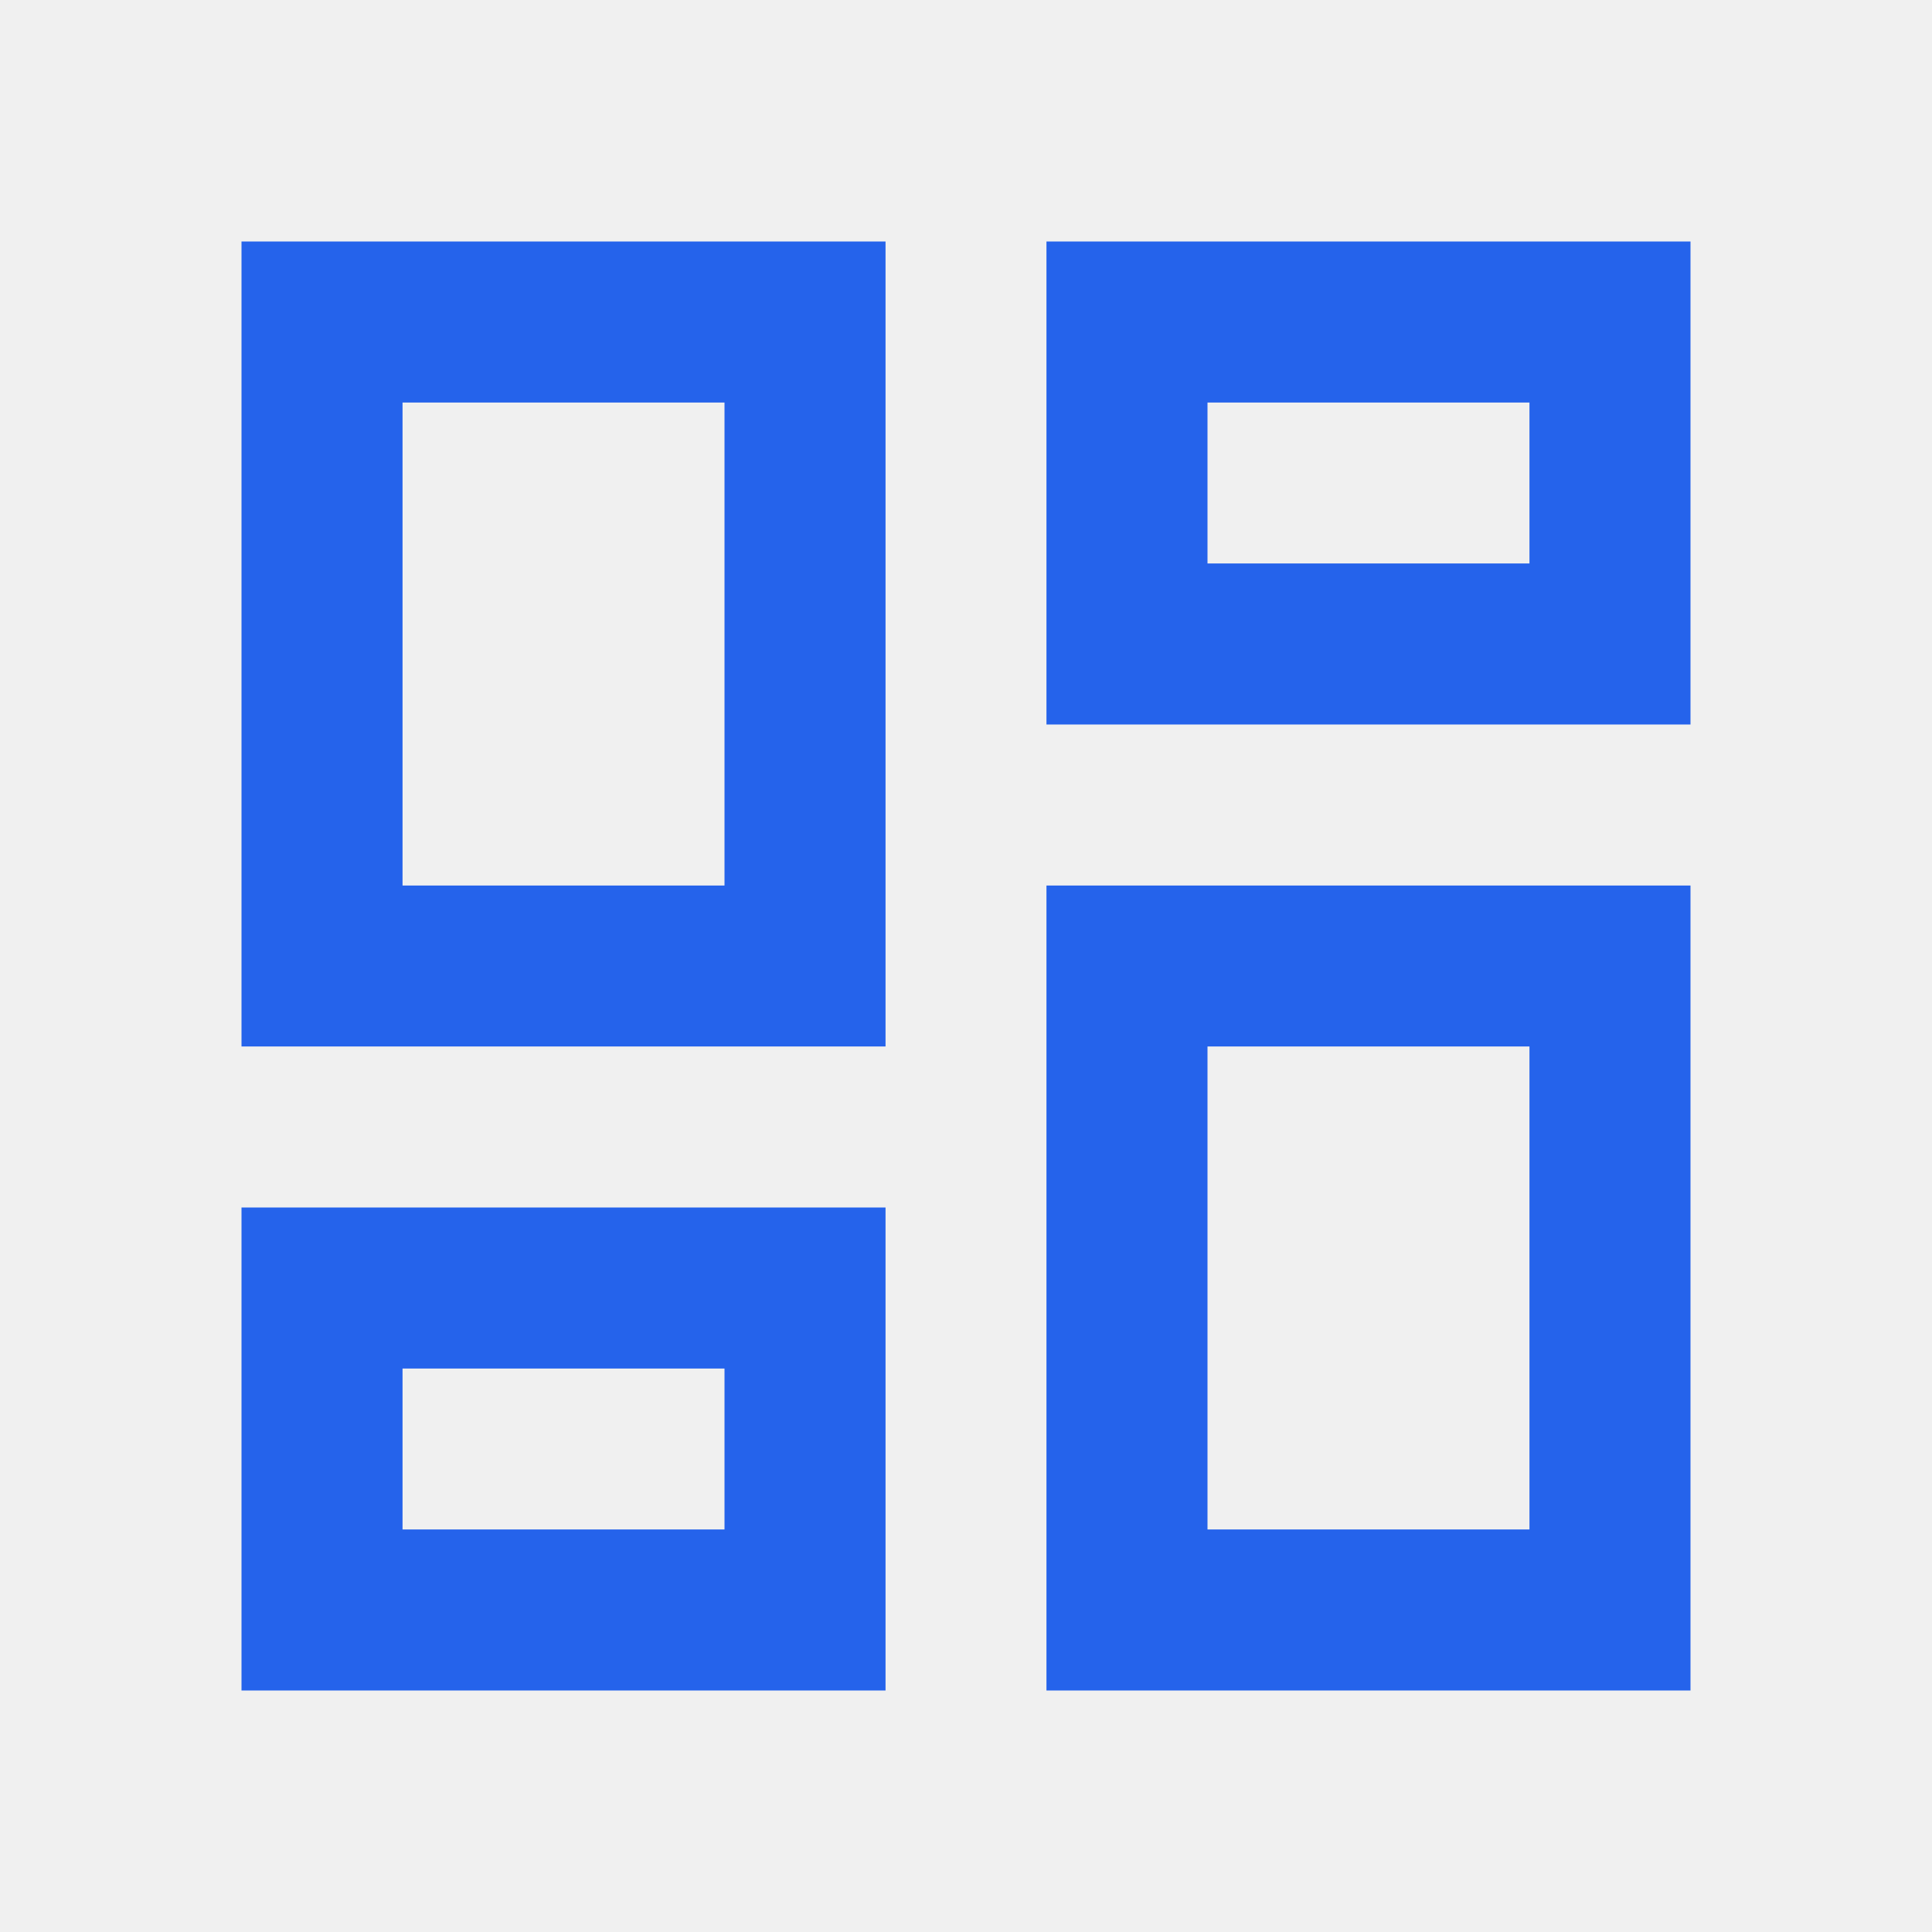
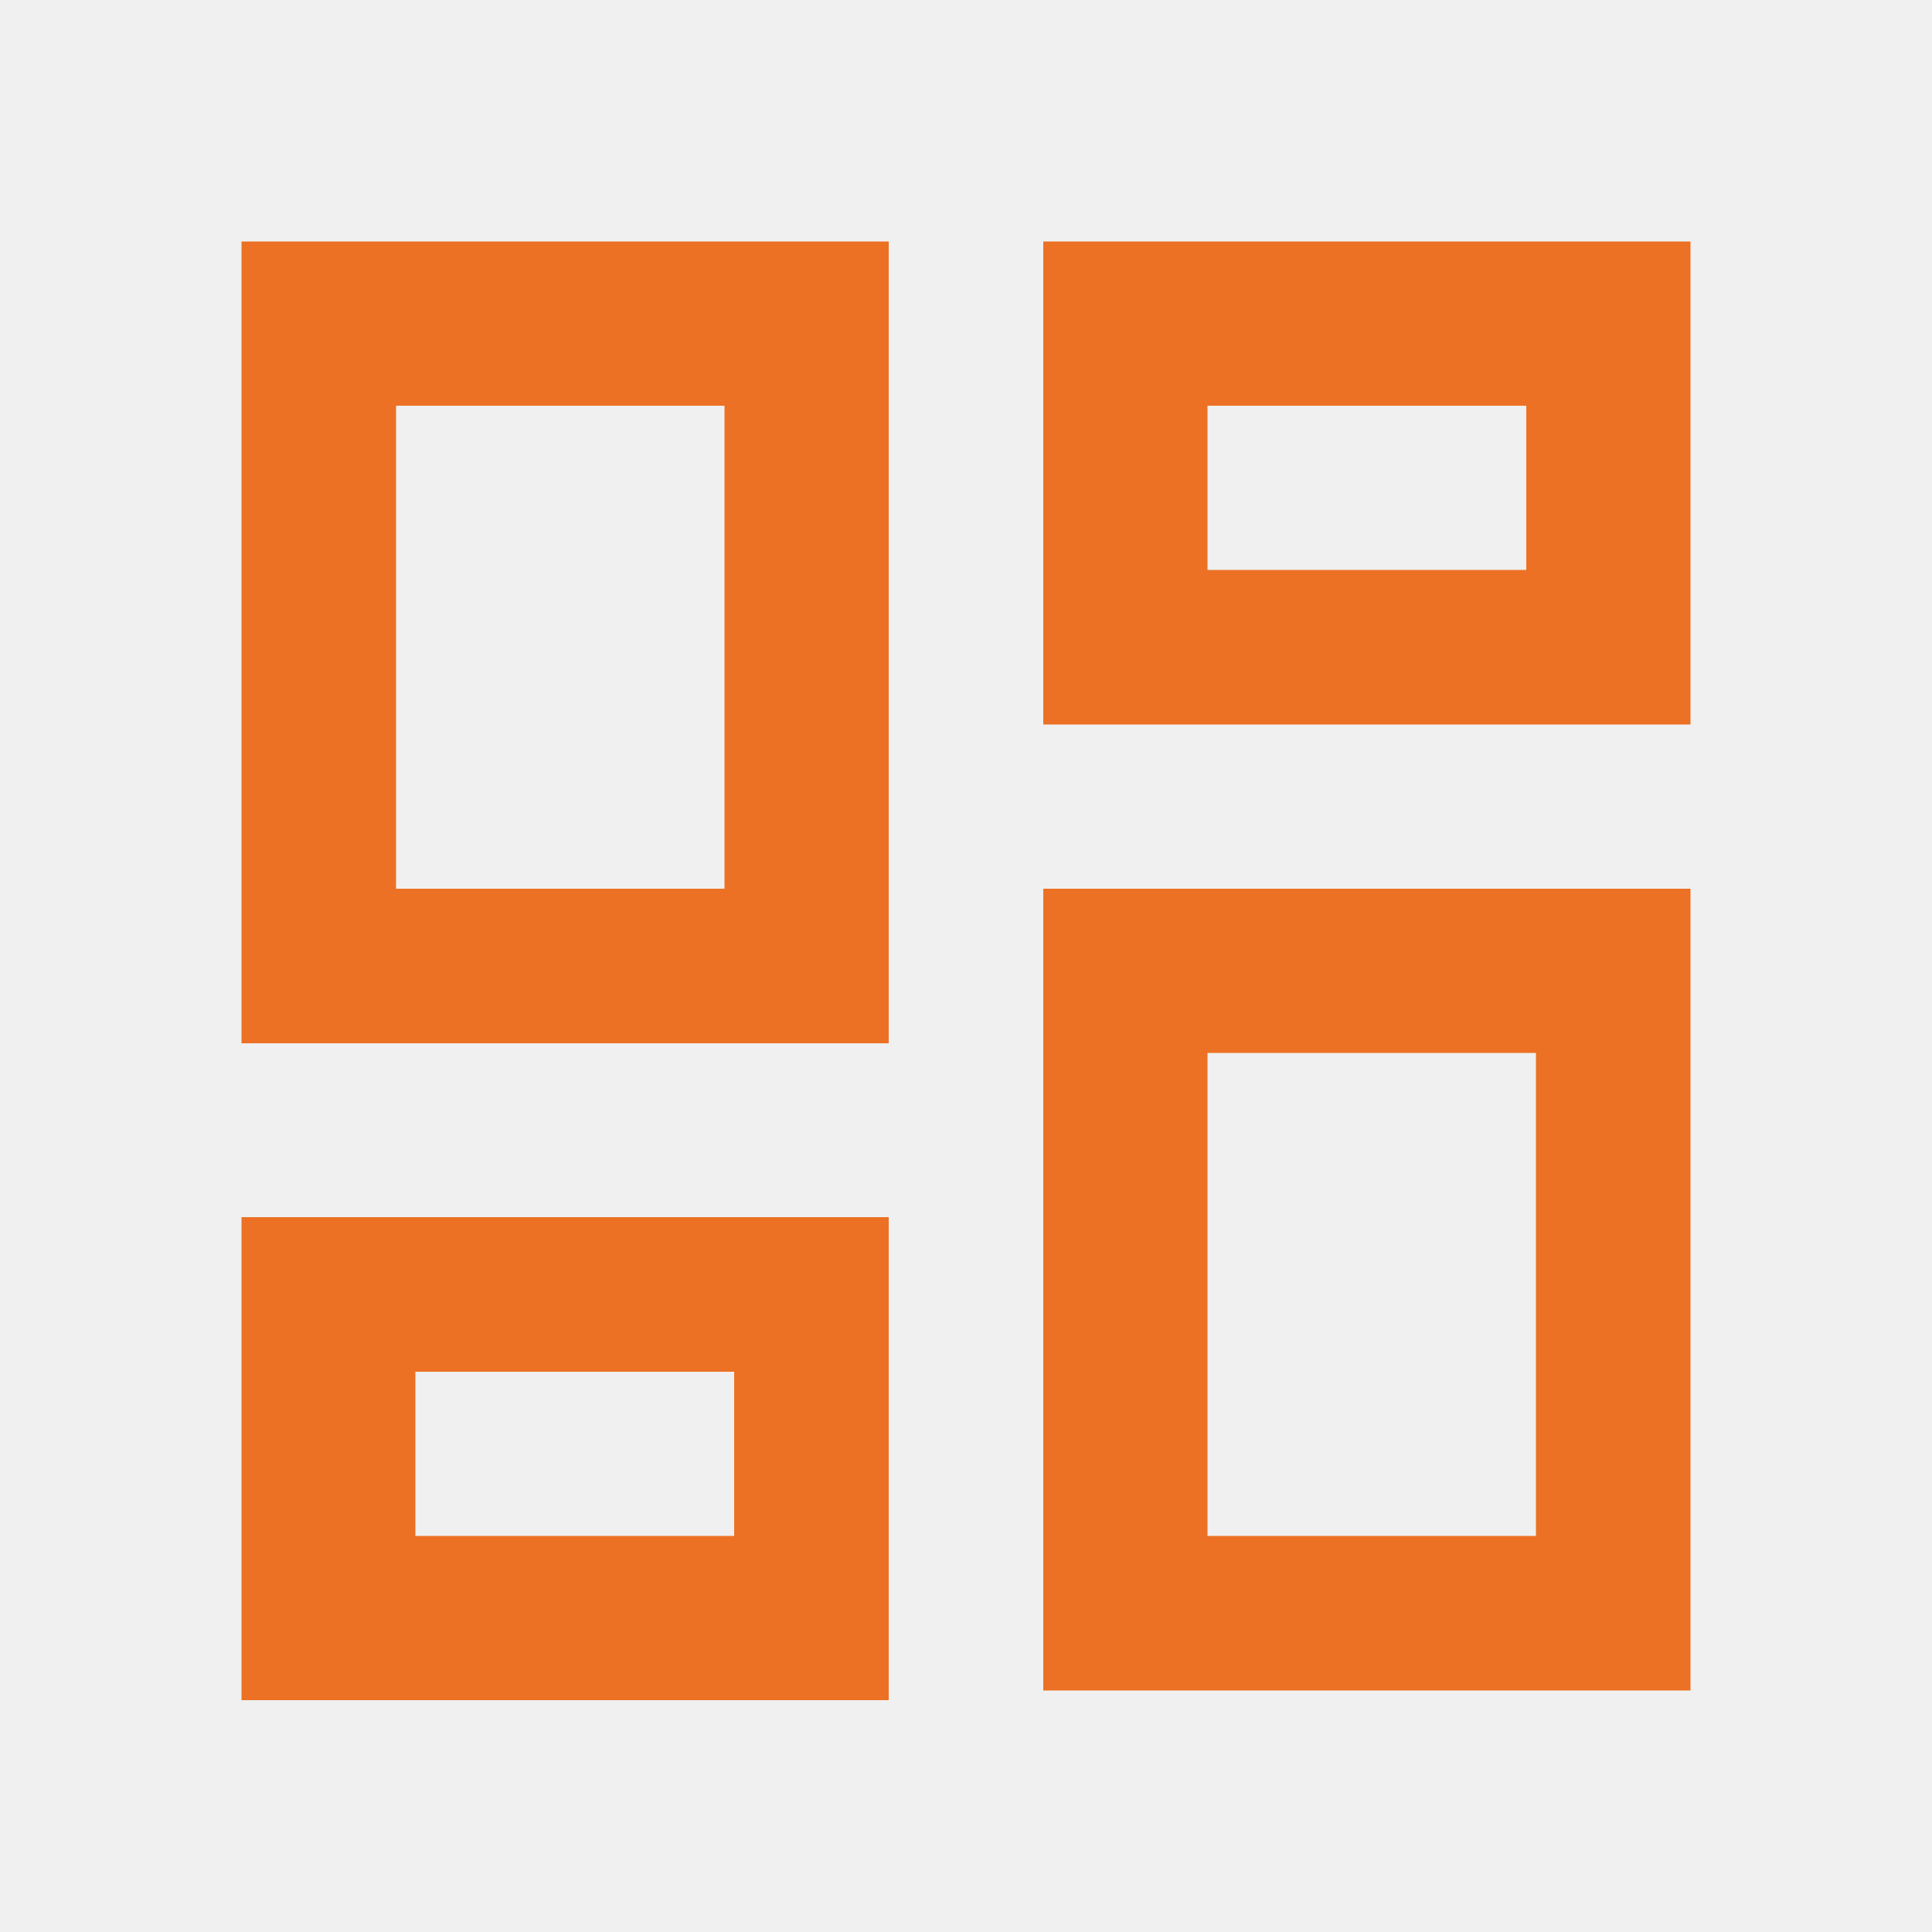
- <svg xmlns="http://www.w3.org/2000/svg" width="20" height="20" viewBox="0 0 20 20" fill="none">
-   <g clip-path="url(#clip0_4555_2703)">
-     <path d="M15.833 4.167V5.833H12.5V4.167H15.833ZM7.5 4.167V9.167H4.167V4.167H7.5ZM15.833 10.833V15.833H12.5V10.833H15.833ZM7.5 14.167V15.833H4.167V14.167H7.5ZM17.5 2.5H10.833V7.5H17.5V2.5ZM9.167 2.5H2.5V10.833H9.167V2.5ZM17.5 9.167H10.833V17.5H17.5V9.167ZM9.167 12.5H2.5V17.5H9.167V12.5Z" fill="#2563EB" />
-   </g>
+ <svg xmlns="http://www.w3.org/2000/svg" version="1.2" viewBox="0 0 20 20" width="20" height="20">
  <defs>
-     <clipPath id="clip0_4555_2703">
-       <rect width="20" height="20" fill="white" />
+     <clipPath clipPathUnits="userSpaceOnUse" id="cp1">
+       <path d="m0 0h20v20h-20z" />
    </clipPath>
  </defs>
+   <style>
+ 		.s0 { fill: #ec7124 } 
+ 	</style>
+   <g id="Clip-Path" clip-path="url(#cp1)">
+     <g>
+       <path class="s0" d="m17.5 2.5h-6.7v5h6.7zm-8.3 0h-6.7v8.3h6.7zm8.3 6.7h-6.7v8.3h6.7zm-8.3 3.4h-6.7v5h6.7zm6.6-8.4v1.7h-3.3v-1.7zm-8.3 0v5h-3.4v-5zm8.4 6.7v5h-3.4v-5zm-8.3 3.3v1.7h-3.3v-1.7z" />
+     </g>
+   </g>
</svg>
